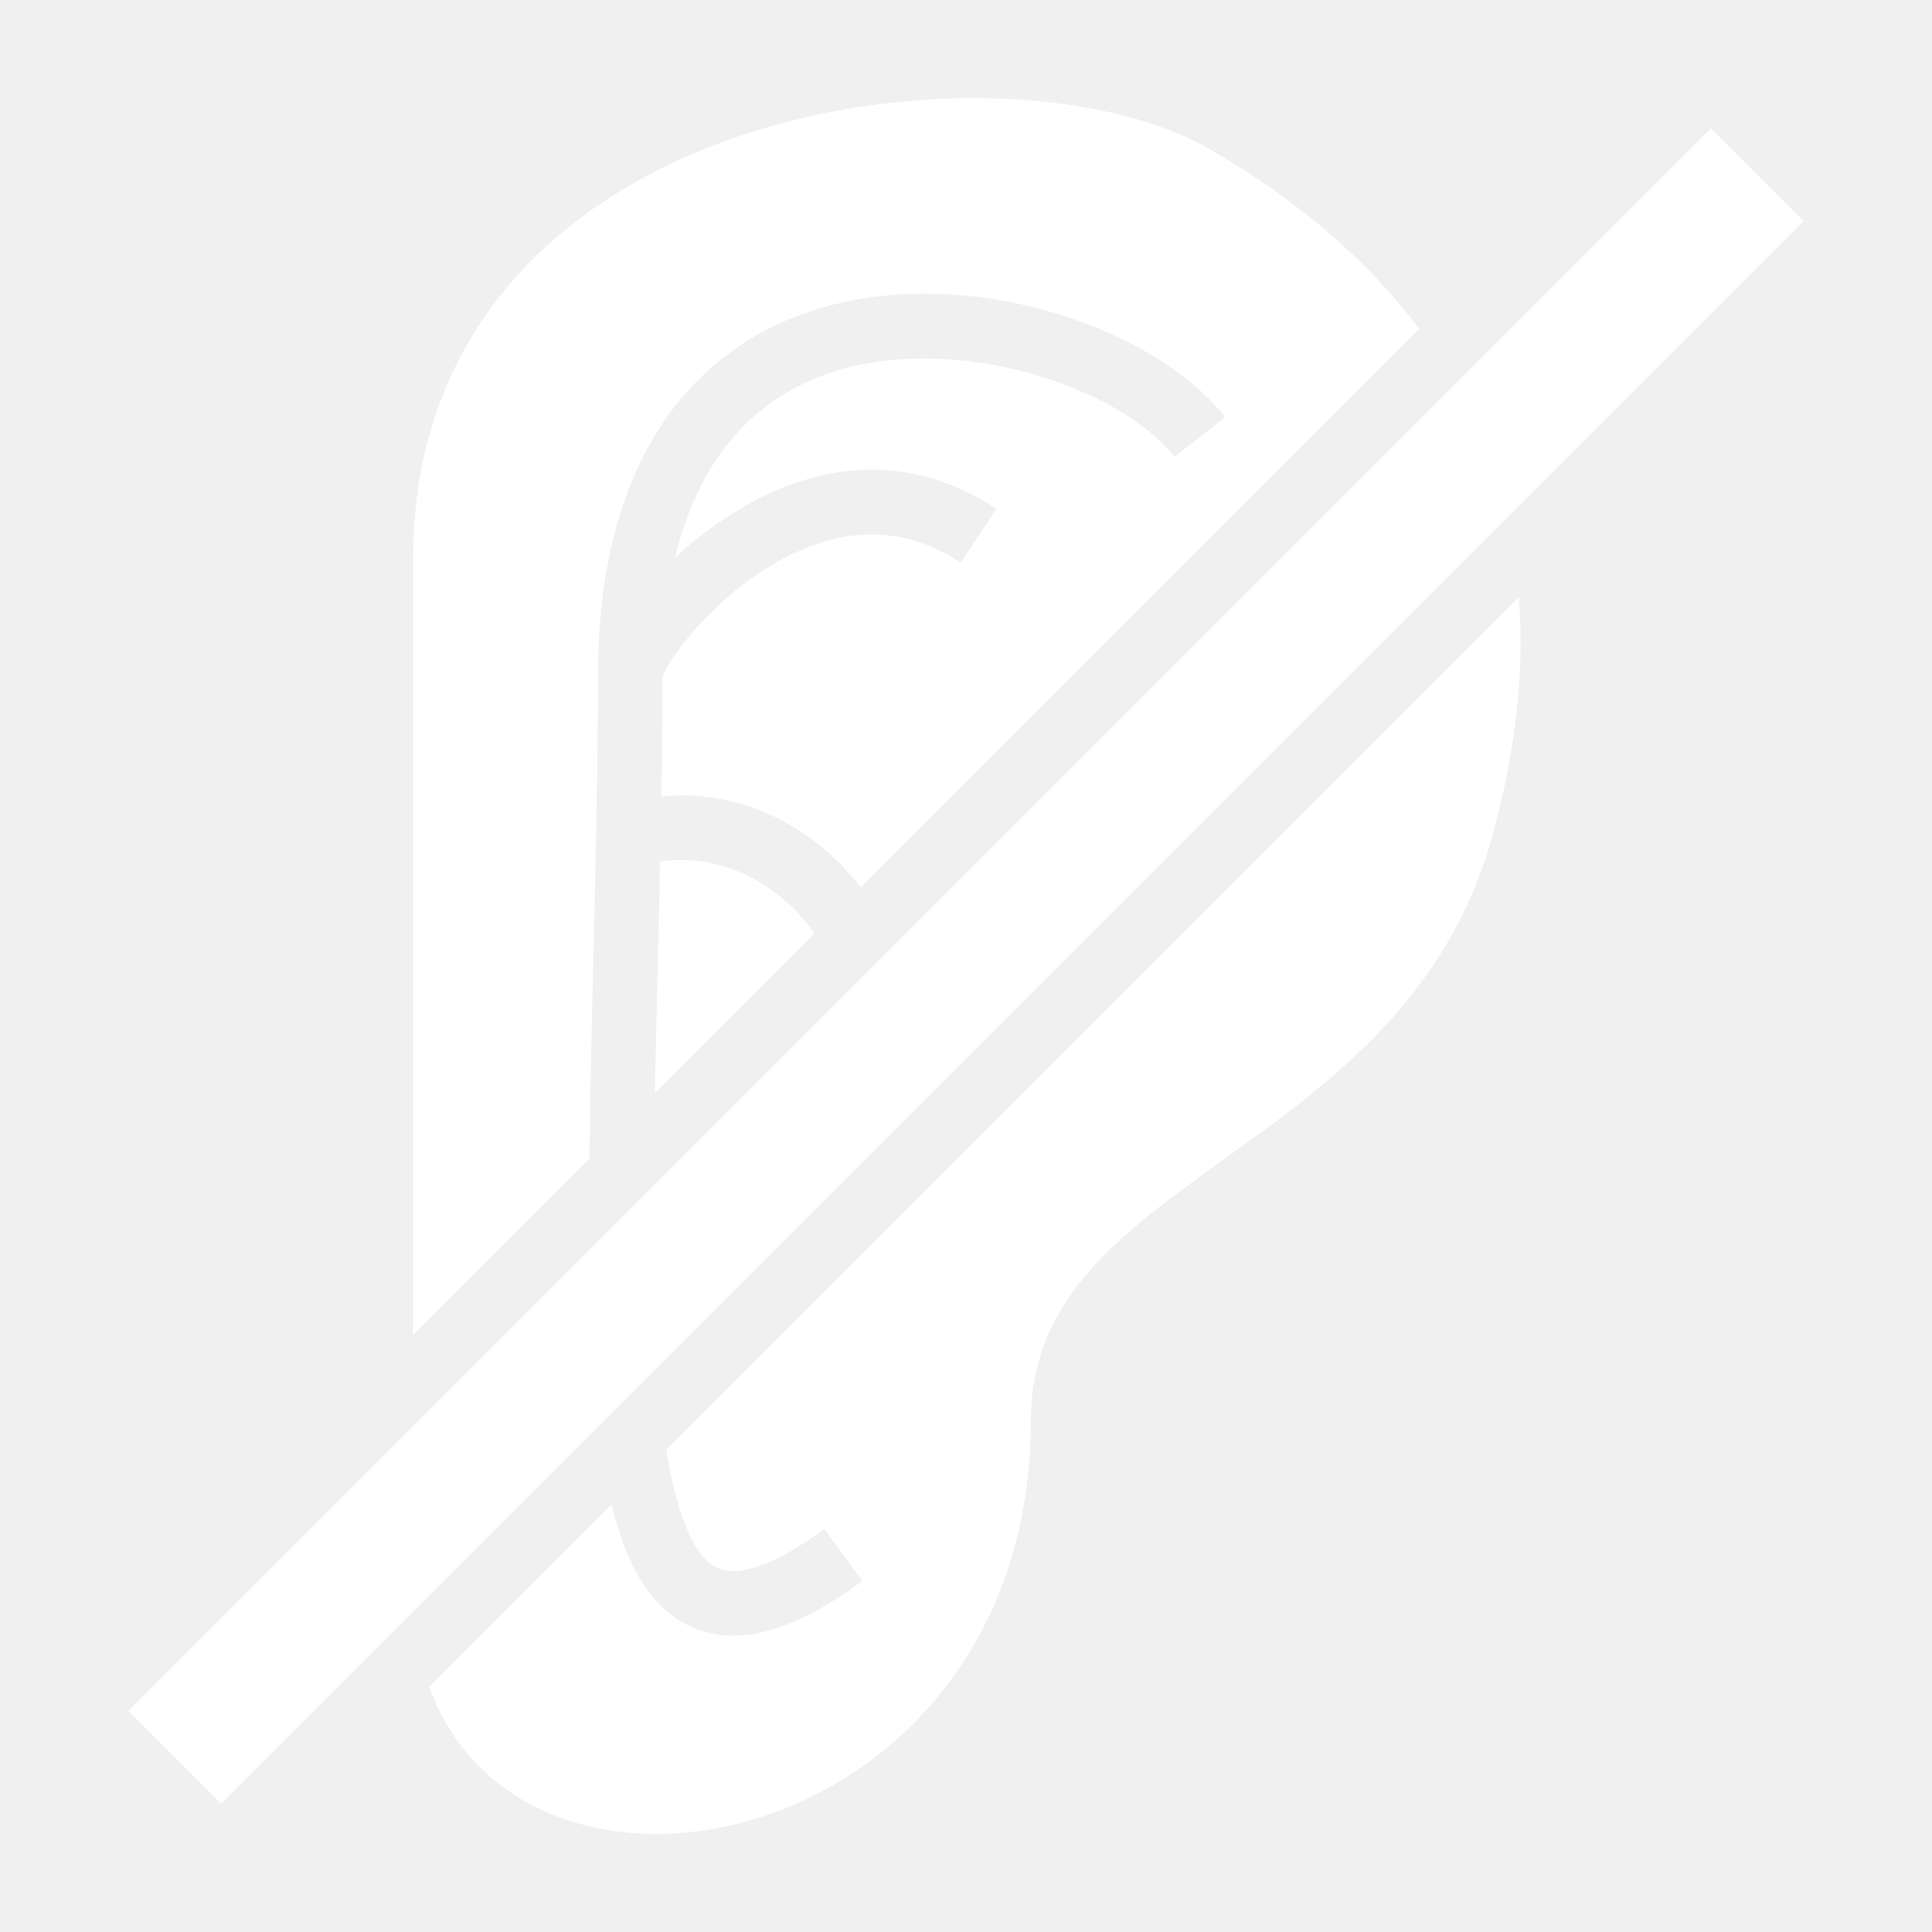
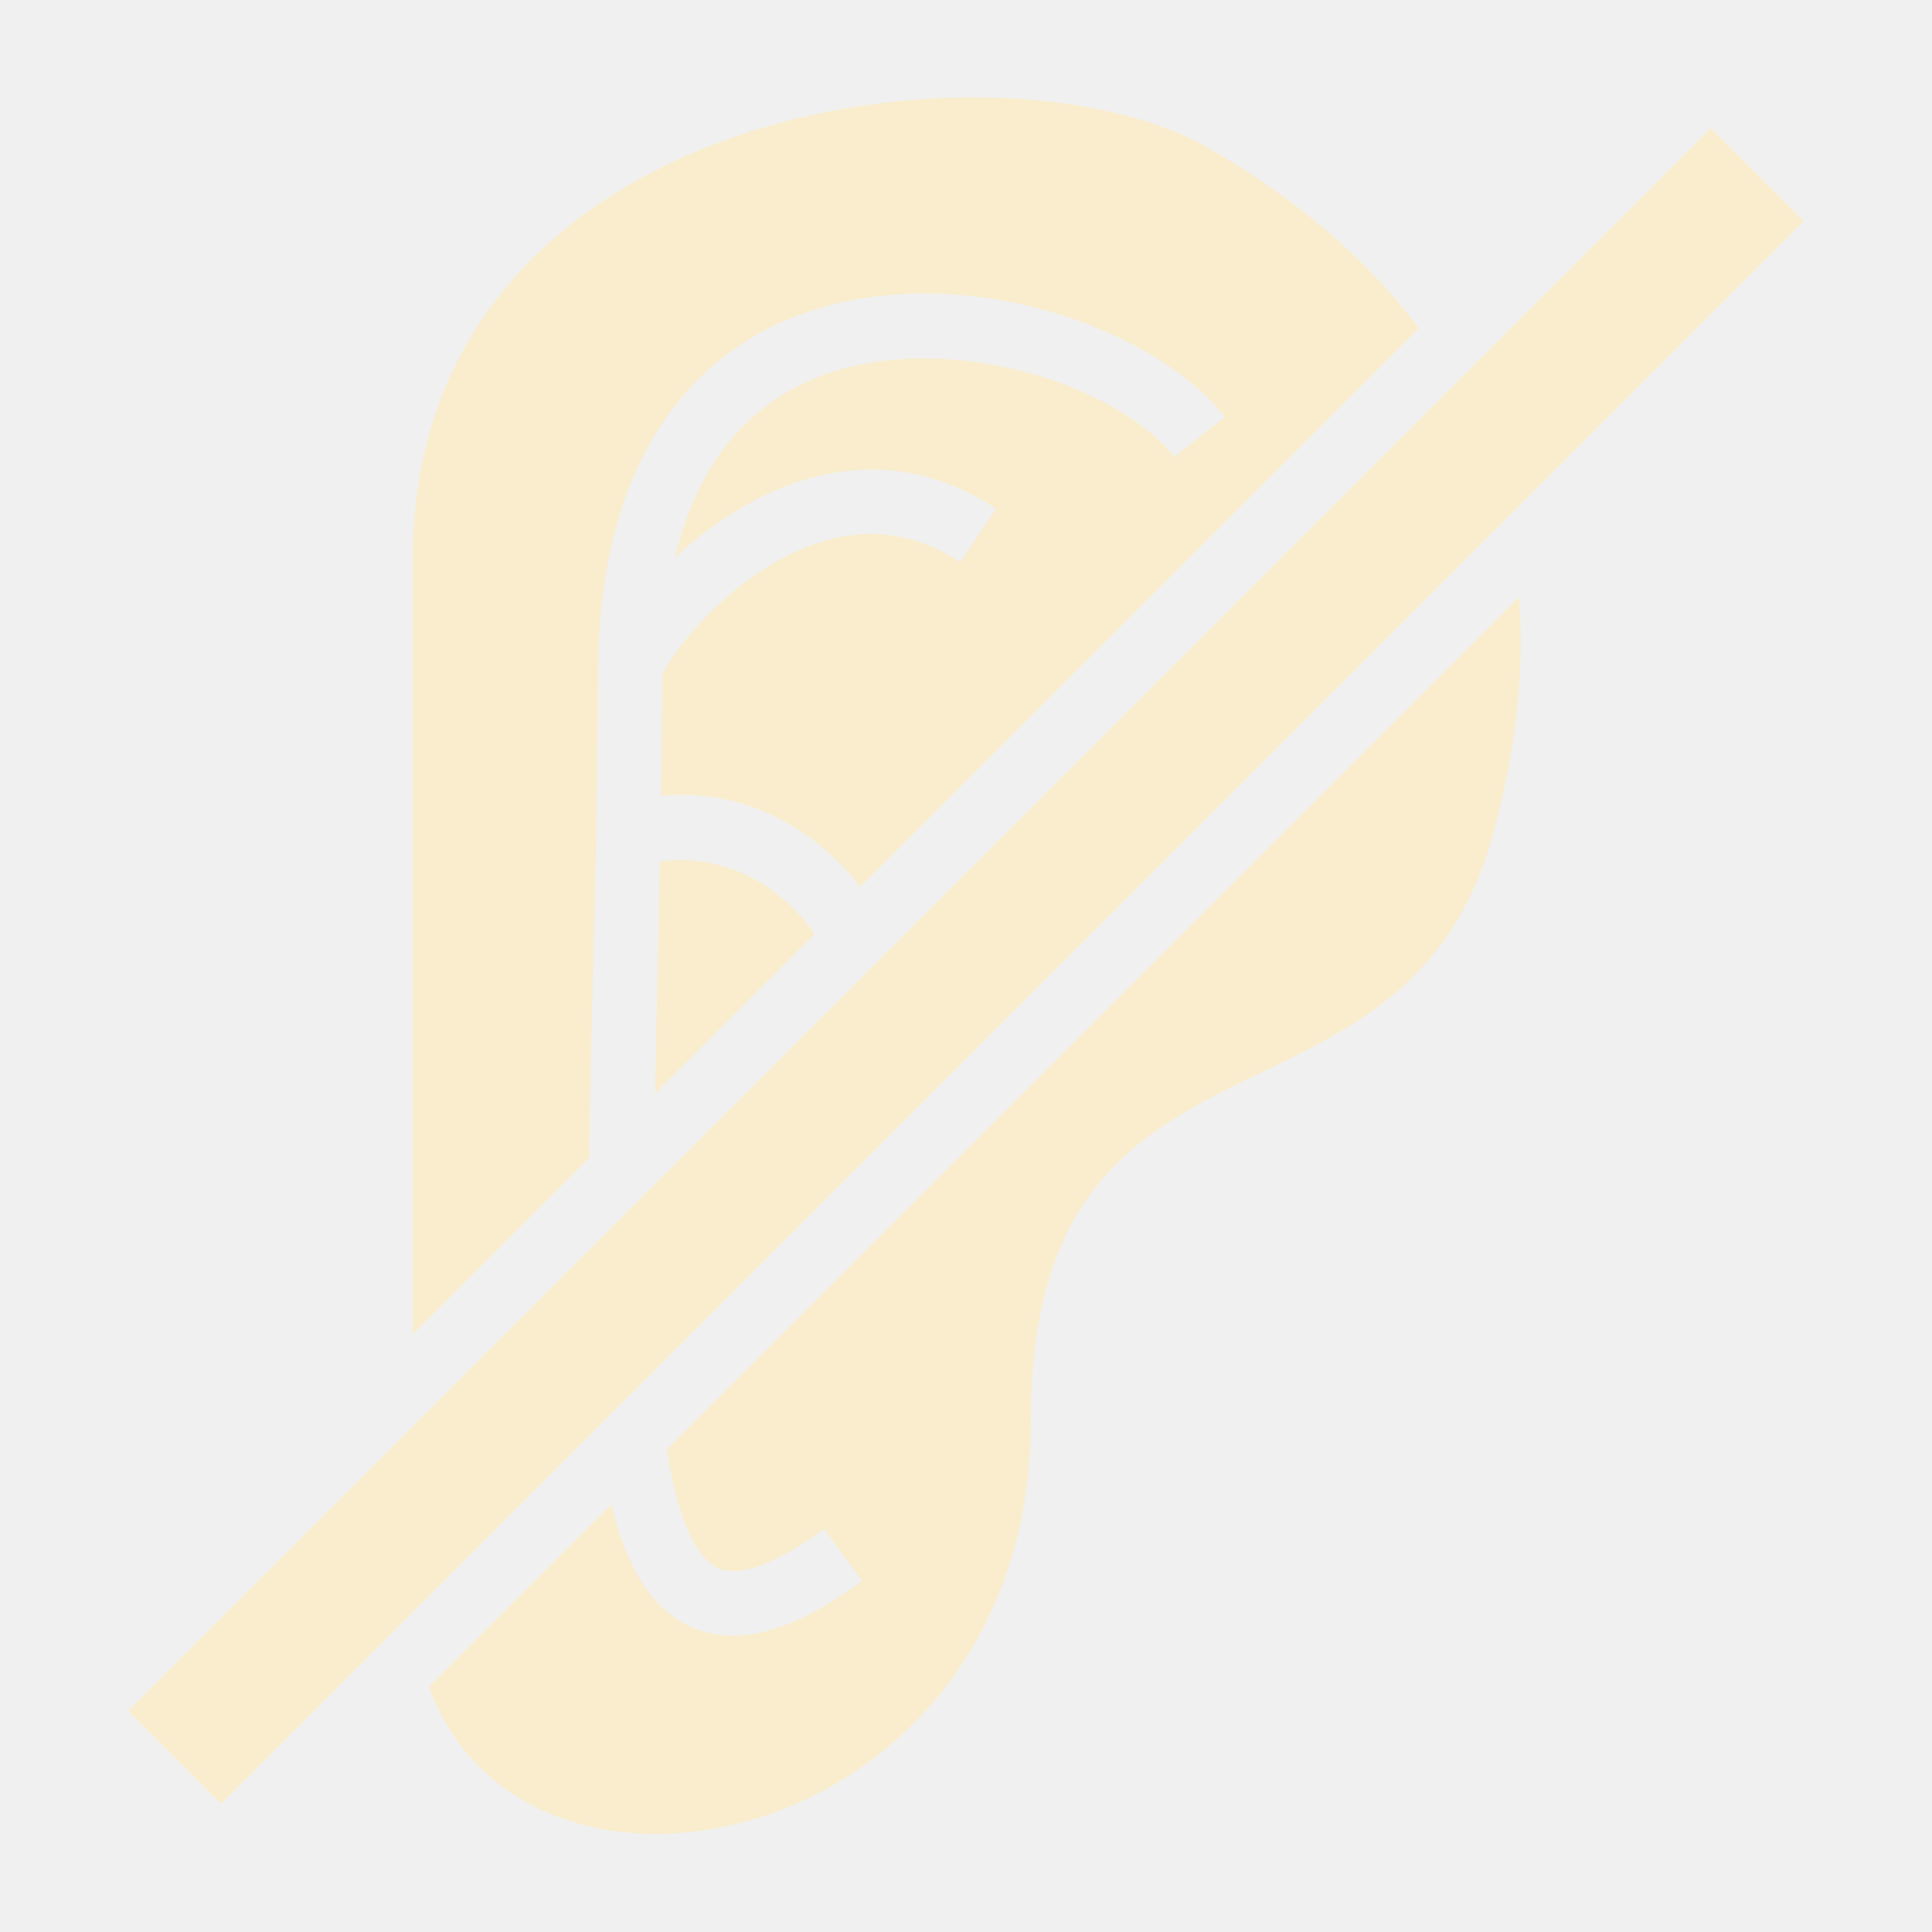
- <svg xmlns="http://www.w3.org/2000/svg" viewBox="0 0 512 512" width="512" height="512">
-   <g class="" transform="translate(0,0)" style="touch-action: none;">
-     <path d="M453.395 34.029l24.582 24.582L58.605 477.983 34.023 453.4zM212.917 243.597c-10.164-11.756-24.058-17.25-37.995-15.305q-.268 14.407-.642 28.451-.416 17.101-.748 32.951l42.335-42.335a46.754 46.754 0 0 0-2.929-3.762zM189.735 415.31c7.236 3.773 19.591-3.42 28.686-10.11l10.132 13.765c-13.167 9.694-24.507 14.514-34.276 14.514a26.517 26.517 0 0 1-12.44-3.003c-9.62-5.034-15.882-15.647-19.773-31.786l-48.33 48.299c25.864 71.523 159.463 42.816 159.463-70.647 0-65.581 98.82-69.343 122.365-155.06 6.296-22.915 8.423-43.906 6.958-63.059L176.59 384.154c3.41 21.418 8.753 28.878 13.146 31.155zM157.18 256.337c.609-25.116 1.24-51.088 1.304-77.872.064-26.207 5.43-47.903 15.946-64.48a74.58 74.58 0 0 1 39.641-31.24c40.005-13.777 91.393 3.302 110.61 27.788l-13.446 10.56c-15.038-19.153-59.243-33.304-91.595-22.167-20.991 7.214-34.768 23.887-40.71 48.8a101.16 101.16 0 0 1 21.525-15.294c22.07-11.393 44.056-10.549 63.593 2.448l-9.47 14.236c-12.387-8.24-25.843-9.694-39.983-4.275-22.22 8.454-37.408 29.563-39.01 34.415q0 16.117-.321 31.797c18.789-1.785 37.15 5.824 50.607 21.375.77.898 1.518 1.807 2.234 2.726L376.078 87.169c-14.011-18.79-32.95-34.607-55.577-47.668-54.465-31.55-211.043-12.665-211.043 108.856V353.79l46.77-46.813c.15-15.444.514-32.33.952-50.639z" fill="#ffffff" fill-opacity="1" />
-   </g>
+ <svg xmlns="http://www.w3.org/2000/svg" id="Calque_1" version="1.1" viewBox="0 0 512 512">
+   <defs>
+     <style>
+       .st0 {
+         fill: #f9edcd;
+       }
+     </style>
+   </defs>
+   <path class="st0" d="M453.4,34l24.6,24.6L58.6,478l-24.6-24.6L453.4,34ZM212.9,243.6c-10.2-11.8-24.1-17.2-38-15.3-.2,9.6-.4,19.1-.6,28.5-.3,11.4-.5,22.4-.7,33l42.3-42.3c-.9-1.3-1.9-2.6-2.9-3.8h0ZM189.7,415.3c7.2,3.8,19.6-3.4,28.7-10.1l10.1,13.8c-13.2,9.7-24.5,14.5-34.3,14.5-4.3,0-8.6-1-12.4-3-9.6-5-15.9-15.6-19.8-31.8l-48.3,48.3c25.9,71.5,159.5,42.8,159.5-70.6s98.8-69.3,122.4-155.1c6.3-22.9,8.4-43.9,7-63.1l-225.9,225.9c3.4,21.4,8.8,28.9,13.1,31.2h0ZM157.2,256.3c.6-25.1,1.2-51.1,1.3-77.9,0-26.2,5.4-47.9,15.9-64.5,9.2-14.7,23.2-25.8,39.6-31.2,40-13.8,91.4,3.3,110.6,27.8l-13.4,10.6c-15-19.2-59.2-33.3-91.6-22.2-21,7.2-34.8,23.9-40.7,48.8,6.5-6,13.7-11.2,21.5-15.3,22.1-11.4,44.1-10.5,63.6,2.4l-9.5,14.2c-12.4-8.2-25.8-9.7-40-4.3-22.2,8.5-37.4,29.6-39,34.4,0,10.7-.1,21.3-.3,31.8,18.8-1.8,37.1,5.8,50.6,21.4.8.9,1.5,1.8,2.2,2.7l148-148c-14-18.8-33-34.6-55.6-47.7-54.5-31.5-211-12.7-211,108.9v205.4l46.8-46.8c.1-15.4.5-32.3,1-50.6h0Z" />
</svg>
